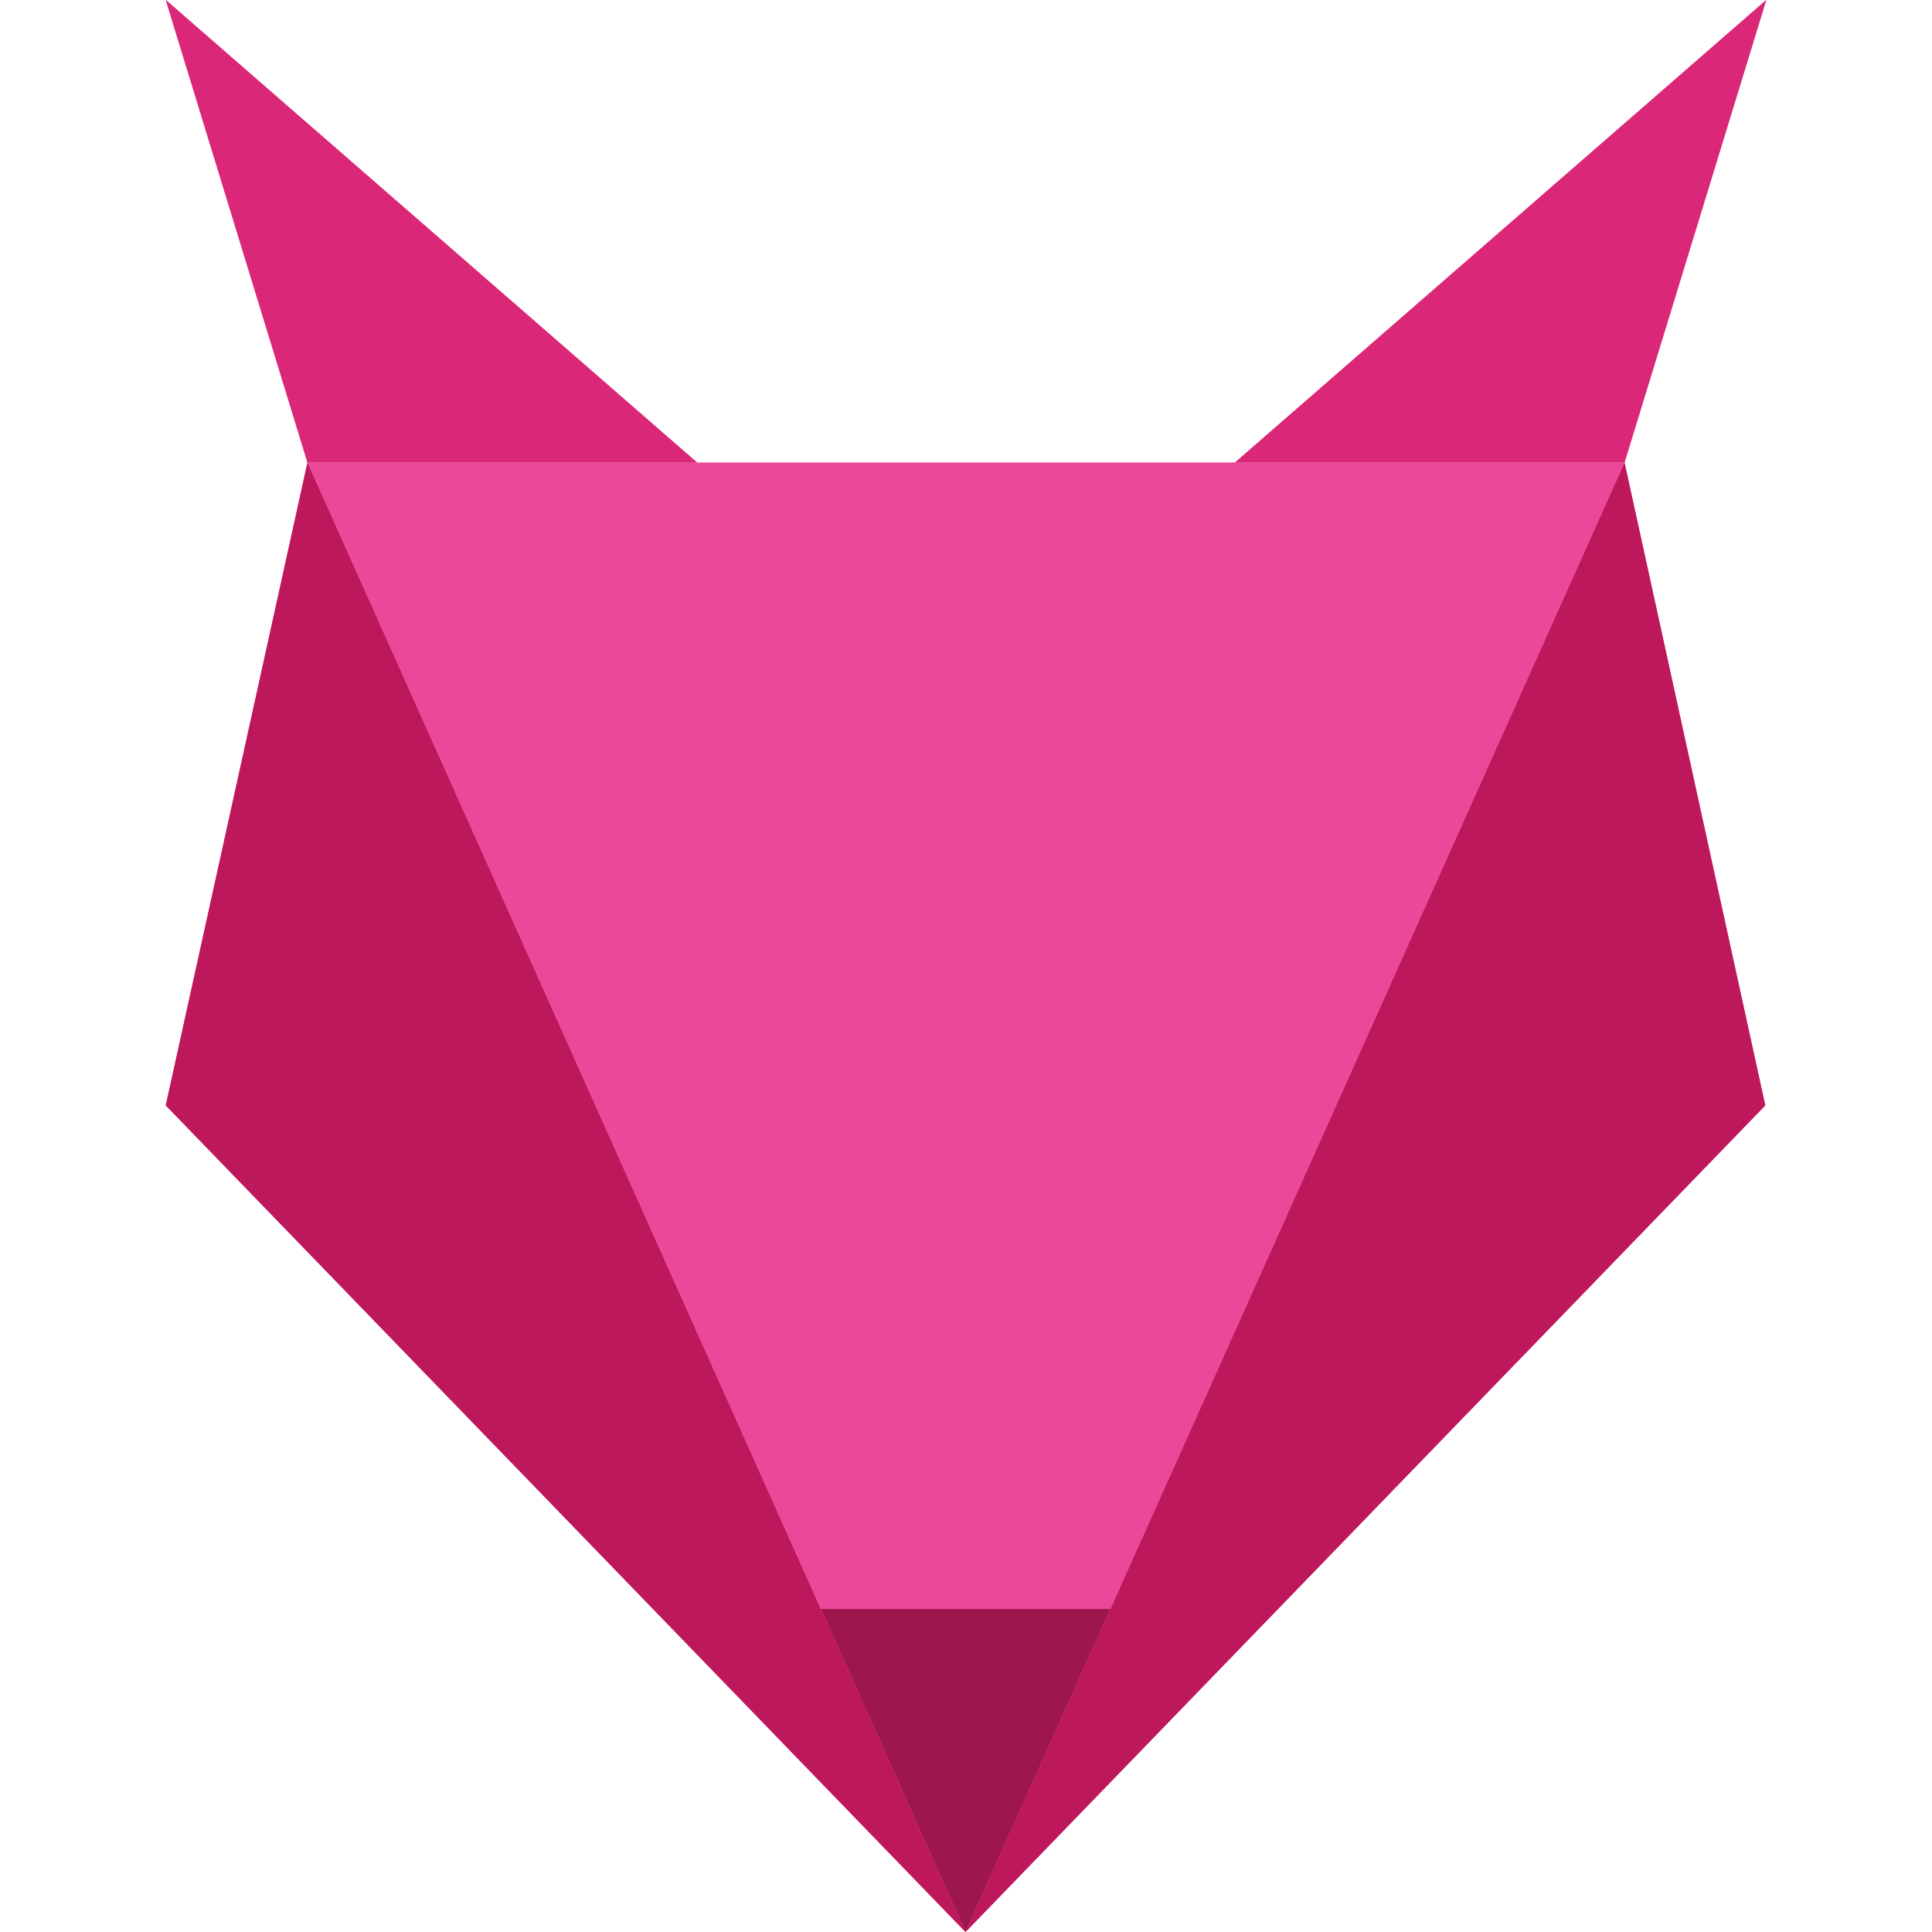
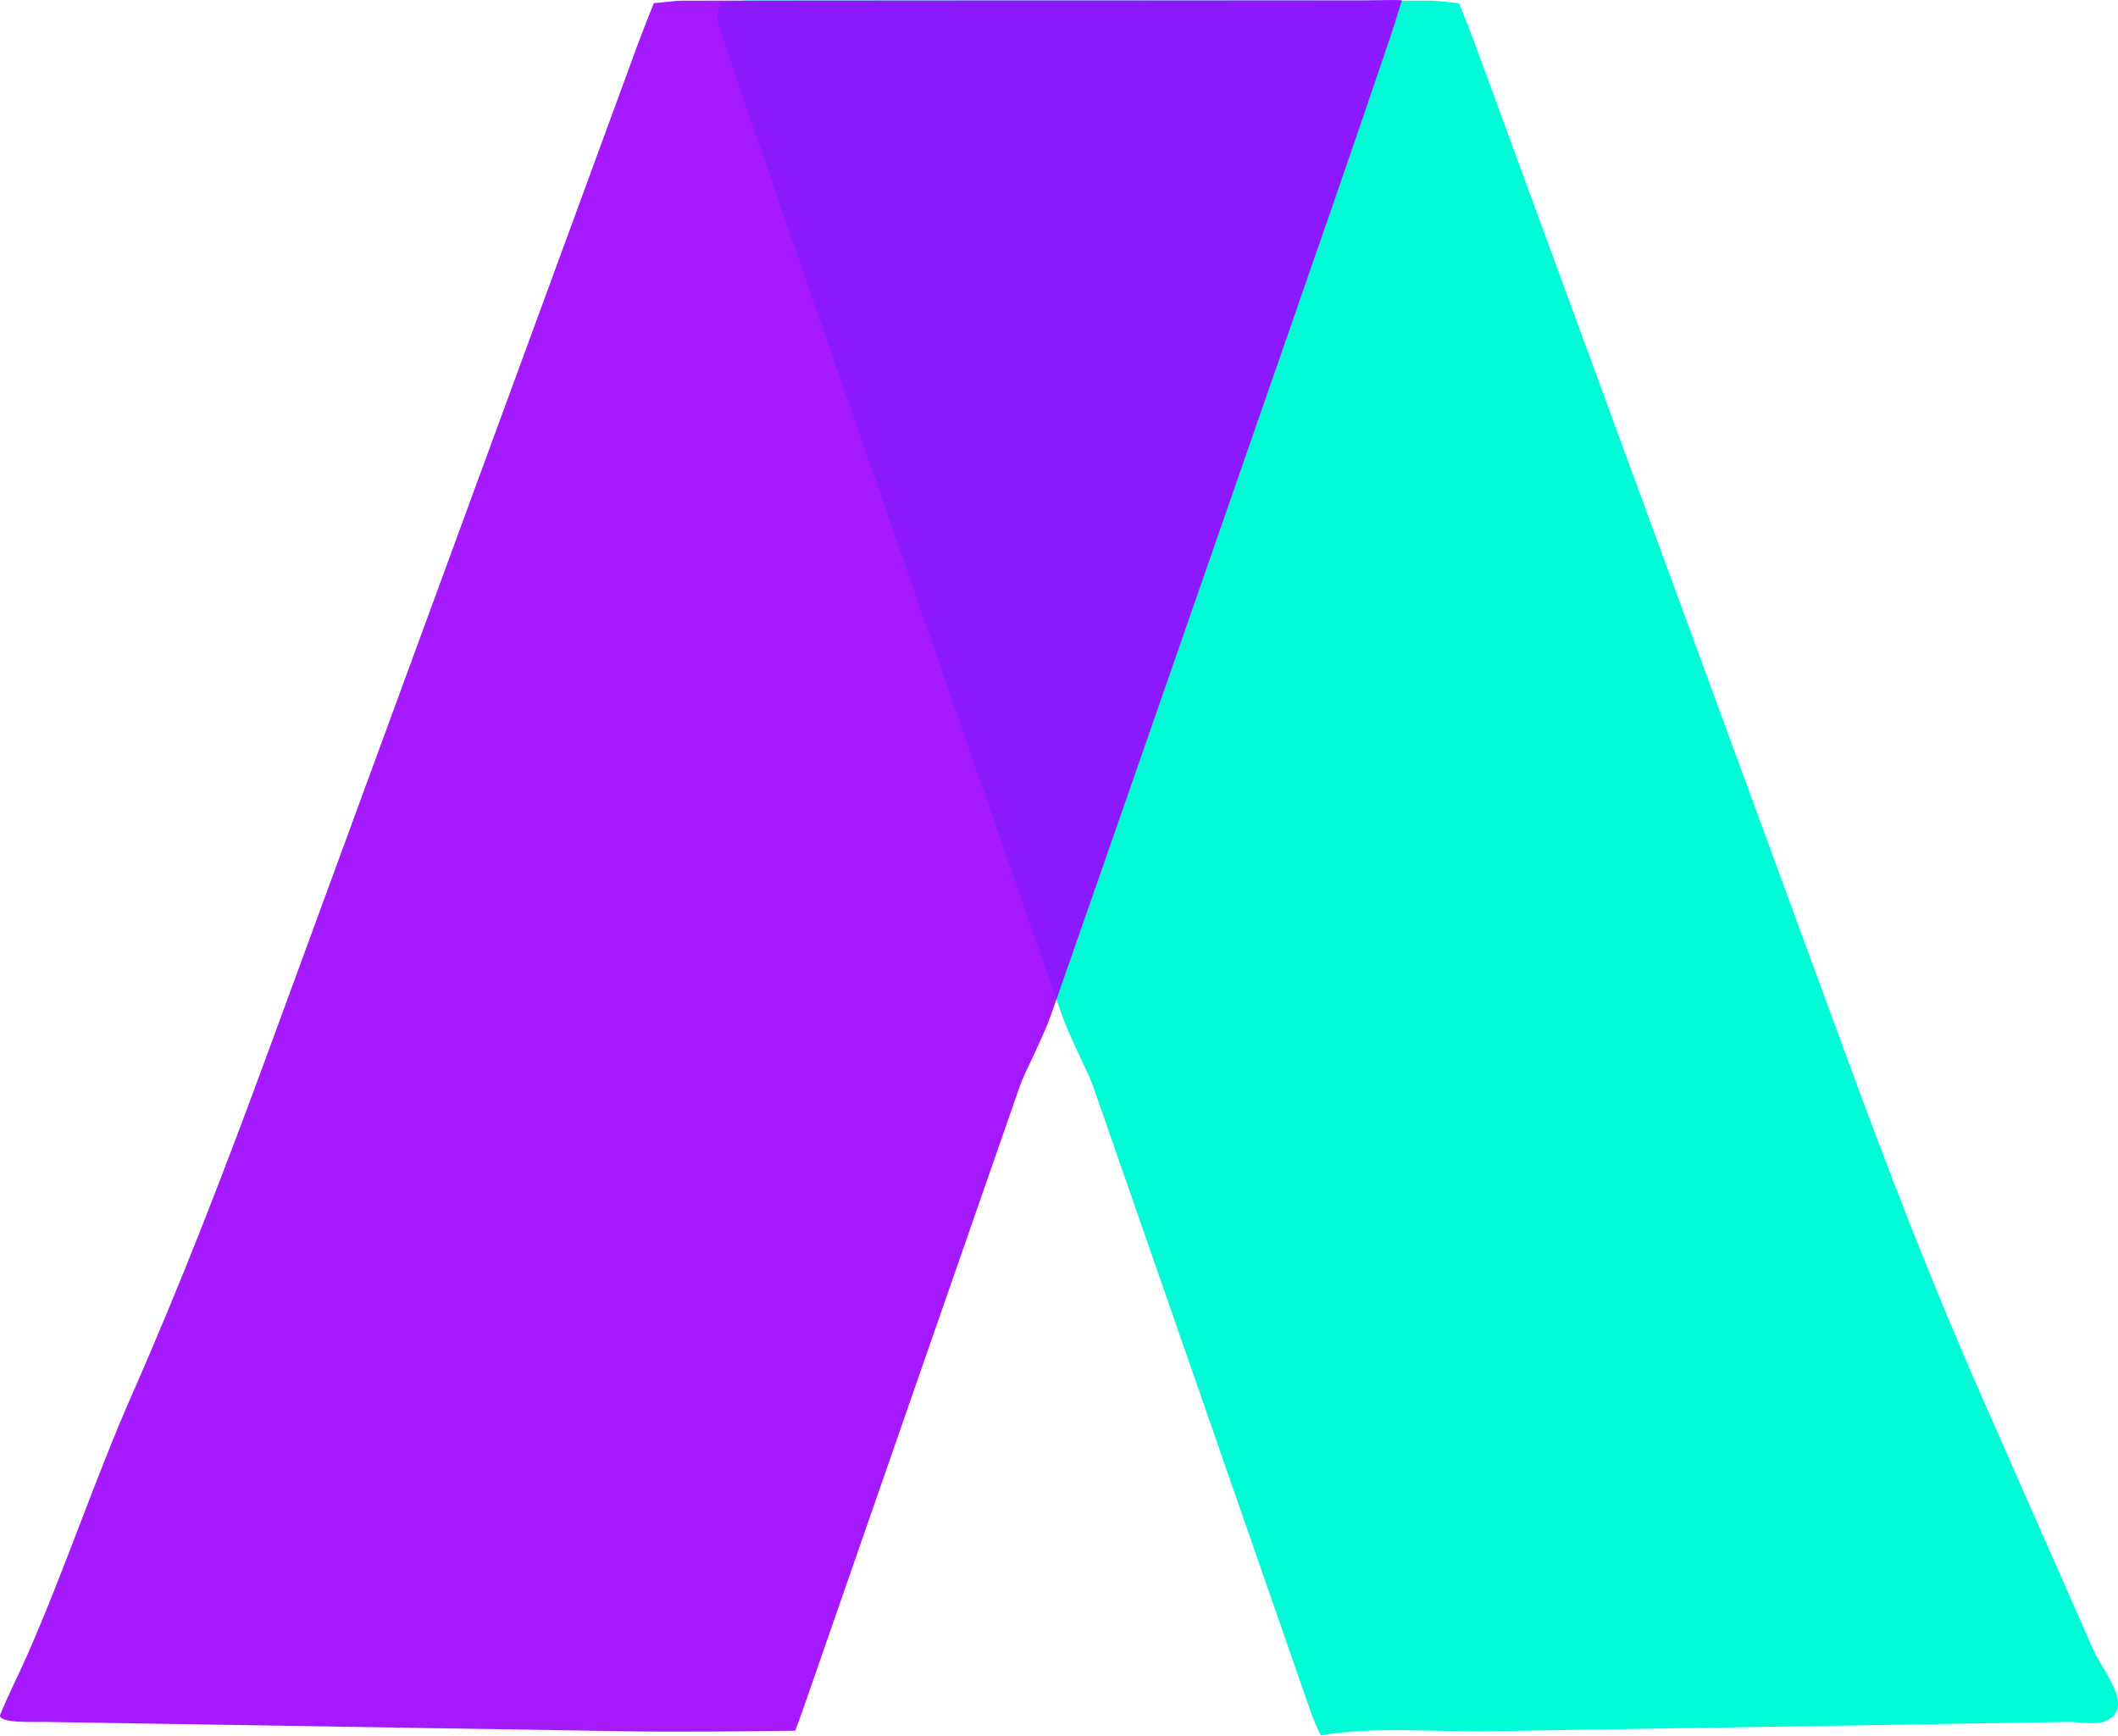
- <svg xmlns="http://www.w3.org/2000/svg" width="48" height="48" viewBox="0 0 48 48" fill="none">
-   <path fill-rule="evenodd" clip-rule="evenodd" d="M4.118 27.464L7.639 11.491L23.988 48L4.118 27.464Z" fill="#EC4899" />
-   <path fill-rule="evenodd" clip-rule="evenodd" d="M43.858 27.464L40.361 11.491L23.988 48L43.858 27.464Z" fill="#EC4899" />
-   <path fill-rule="evenodd" clip-rule="evenodd" d="M7.639 11.491L4.119 0L17.318 11.491H7.639Z" fill="#EC4899" />
-   <path fill-rule="evenodd" clip-rule="evenodd" d="M40.361 11.491L43.882 0L30.683 11.491H40.361Z" fill="#EC4899" />
-   <path d="M23.988 48L7.639 11.491H24H40.361L23.988 48Z" fill="#EC4899" />
-   <path d="M27.588 39.974H20.394L23.988 48L27.588 39.974Z" fill="#9D174D" />
-   <path fill-rule="evenodd" clip-rule="evenodd" d="M4.118 27.464L7.639 11.491L23.988 48L4.118 27.464Z" fill="#BE185D" />
-   <path fill-rule="evenodd" clip-rule="evenodd" d="M43.858 27.464L40.361 11.491L23.988 48L43.858 27.464Z" fill="#BE185D" />
-   <path fill-rule="evenodd" clip-rule="evenodd" d="M7.639 11.491L4.119 0L17.318 11.491H7.639Z" fill="#DB2777" />
-   <path fill-rule="evenodd" clip-rule="evenodd" d="M40.361 11.491L43.882 0L30.683 11.491H40.361Z" fill="#DB2777" />
+ <svg xmlns="http://www.w3.org/2000/svg" width="66.473mm" height="54.461mm" viewBox="0 0 66.473 54.461" version="1.1" id="svg1">
+   <defs id="defs1">
+     <clipPath clipPathUnits="userSpaceOnUse" id="clipPath2-2">
+       <path d="M 0,768 H 1366 V 0 H 0 Z" transform="translate(-495.0681,-481.7023)" id="path2-7" />
+     </clipPath>
+     <clipPath clipPathUnits="userSpaceOnUse" id="clipPath5-3">
+       <path d="M 0,768 H 1366 V 0 H 0 Z" transform="matrix(1.333333,0,0,-1.333333,0,1024)" id="path5-7" />
+     </clipPath>
+     <clipPath clipPathUnits="userSpaceOnUse" id="clipPath3-9">
+       <path d="M 430.877,481.941 H 555.598 V 327.895 H 430.877 Z" transform="translate(-555.5976,-481.9156)" id="path3-0" />
+     </clipPath>
+   </defs>
+   <g id="layer1" transform="translate(-73.81874,-115.0938)">
+     <path id="path1" d="M 0,0 C 0.765,0.064 1.639,0.201 2.513,0.202 22.65,0.206 42.787,0.199 62.925,0.179 c 0.869,-0.001 1.739,-0.143 2.693,-0.227 0.485,-1.241 0.952,-2.373 1.373,-3.52 10.973,-29.897 21.941,-59.796 32.912,-89.695 3.796,-10.346 7.683,-20.454 12.106,-30.496 3.342,-7.589 6.685,-15.178 10.027,-22.767 0.817,-1.854 3.837,-5.241 1.036,-6.367 -0.816,-0.329 -2.407,-0.039 -3.287,-0.053 -3.201,-0.051 -6.402,-0.103 -9.604,-0.154 -8.572,-0.138 -17.144,-0.275 -25.716,-0.413 -5.37,-0.086 -10.741,-0.172 -16.112,-0.258 -4.873,-0.078 -10.275,0.452 -15.049,-0.369 -0.637,1.283 -1.099,2.702 -1.572,4.06 -6.204,17.835 -12.394,35.676 -18.614,53.506 -0.437,1.253 -1.086,2.431 -1.624,3.649 -0.406,0.917 -0.845,1.824 -1.176,2.768 -2.847,8.123 -5.676,16.25 -8.503,24.379 -5.508,15.835 -11.016,31.67 -16.512,47.509 C 3.544,-13.2 1.814,-8.122 0.089,-3.041 -0.225,-2.115 -0.729,-1.176 0,0" style="fill:#00fcd6;fill-opacity:1;fill-rule:nonzero;stroke:none" transform="matrix(0.3527778,0,0,-0.3527778,96.46375,115.178)" clip-path="url(#clipPath2-2)" />
+     <g opacity="0.9" id="g4" clip-path="url(#clipPath5-3)" transform="matrix(0.2645833,0,0,0.2645833,-78.18527,14.17849)">
+       <path d="m 0,0 c -0.765,0.064 -2.577,-0.012 -3.45,-0.012 -20.138,0.005 -40.275,-0.002 -60.412,-0.022 -0.87,-0.001 -1.74,-0.144 -2.694,-0.228 -0.485,-1.241 -0.952,-2.372 -1.373,-3.519 -10.973,-29.898 -21.941,-59.797 -32.911,-89.695 -3.797,-10.346 -7.684,-20.454 -12.107,-30.496 -3.342,-7.589 -5.996,-15.626 -9.338,-23.216 -0.817,-1.853 -1.572,-3.279 -2.412,-5.312 -0.336,-0.813 3.094,-0.645 3.974,-0.659 3.201,-0.052 6.403,-0.103 9.604,-0.154 8.572,-0.138 17.144,-0.275 25.716,-0.413 5.371,-0.086 10.742,-0.172 16.112,-0.258 4.873,-0.078 10.482,-0.016 15.318,0.046 0.49,1.285 0.831,2.287 1.303,3.644 6.204,17.836 12.394,35.676 18.614,53.507 0.437,1.252 1.086,2.43 1.625,3.649 0.405,0.917 0.845,1.824 1.175,2.768 2.847,8.122 5.677,16.25 8.504,24.379 5.507,15.835 11.015,31.67 16.511,47.509 1.759,5.069 3.489,10.147 5.214,15.228 C -0.713,-2.329 -0.544,-1.755 0,0" style="fill:#9b00ff;fill-opacity:1;fill-rule:nonzero;stroke:none" transform="matrix(1.333333,0,0,-1.333333,740.7968,381.4459)" clip-path="url(#clipPath3-9)" id="path4" />
+     </g>
+   </g>
</svg>
